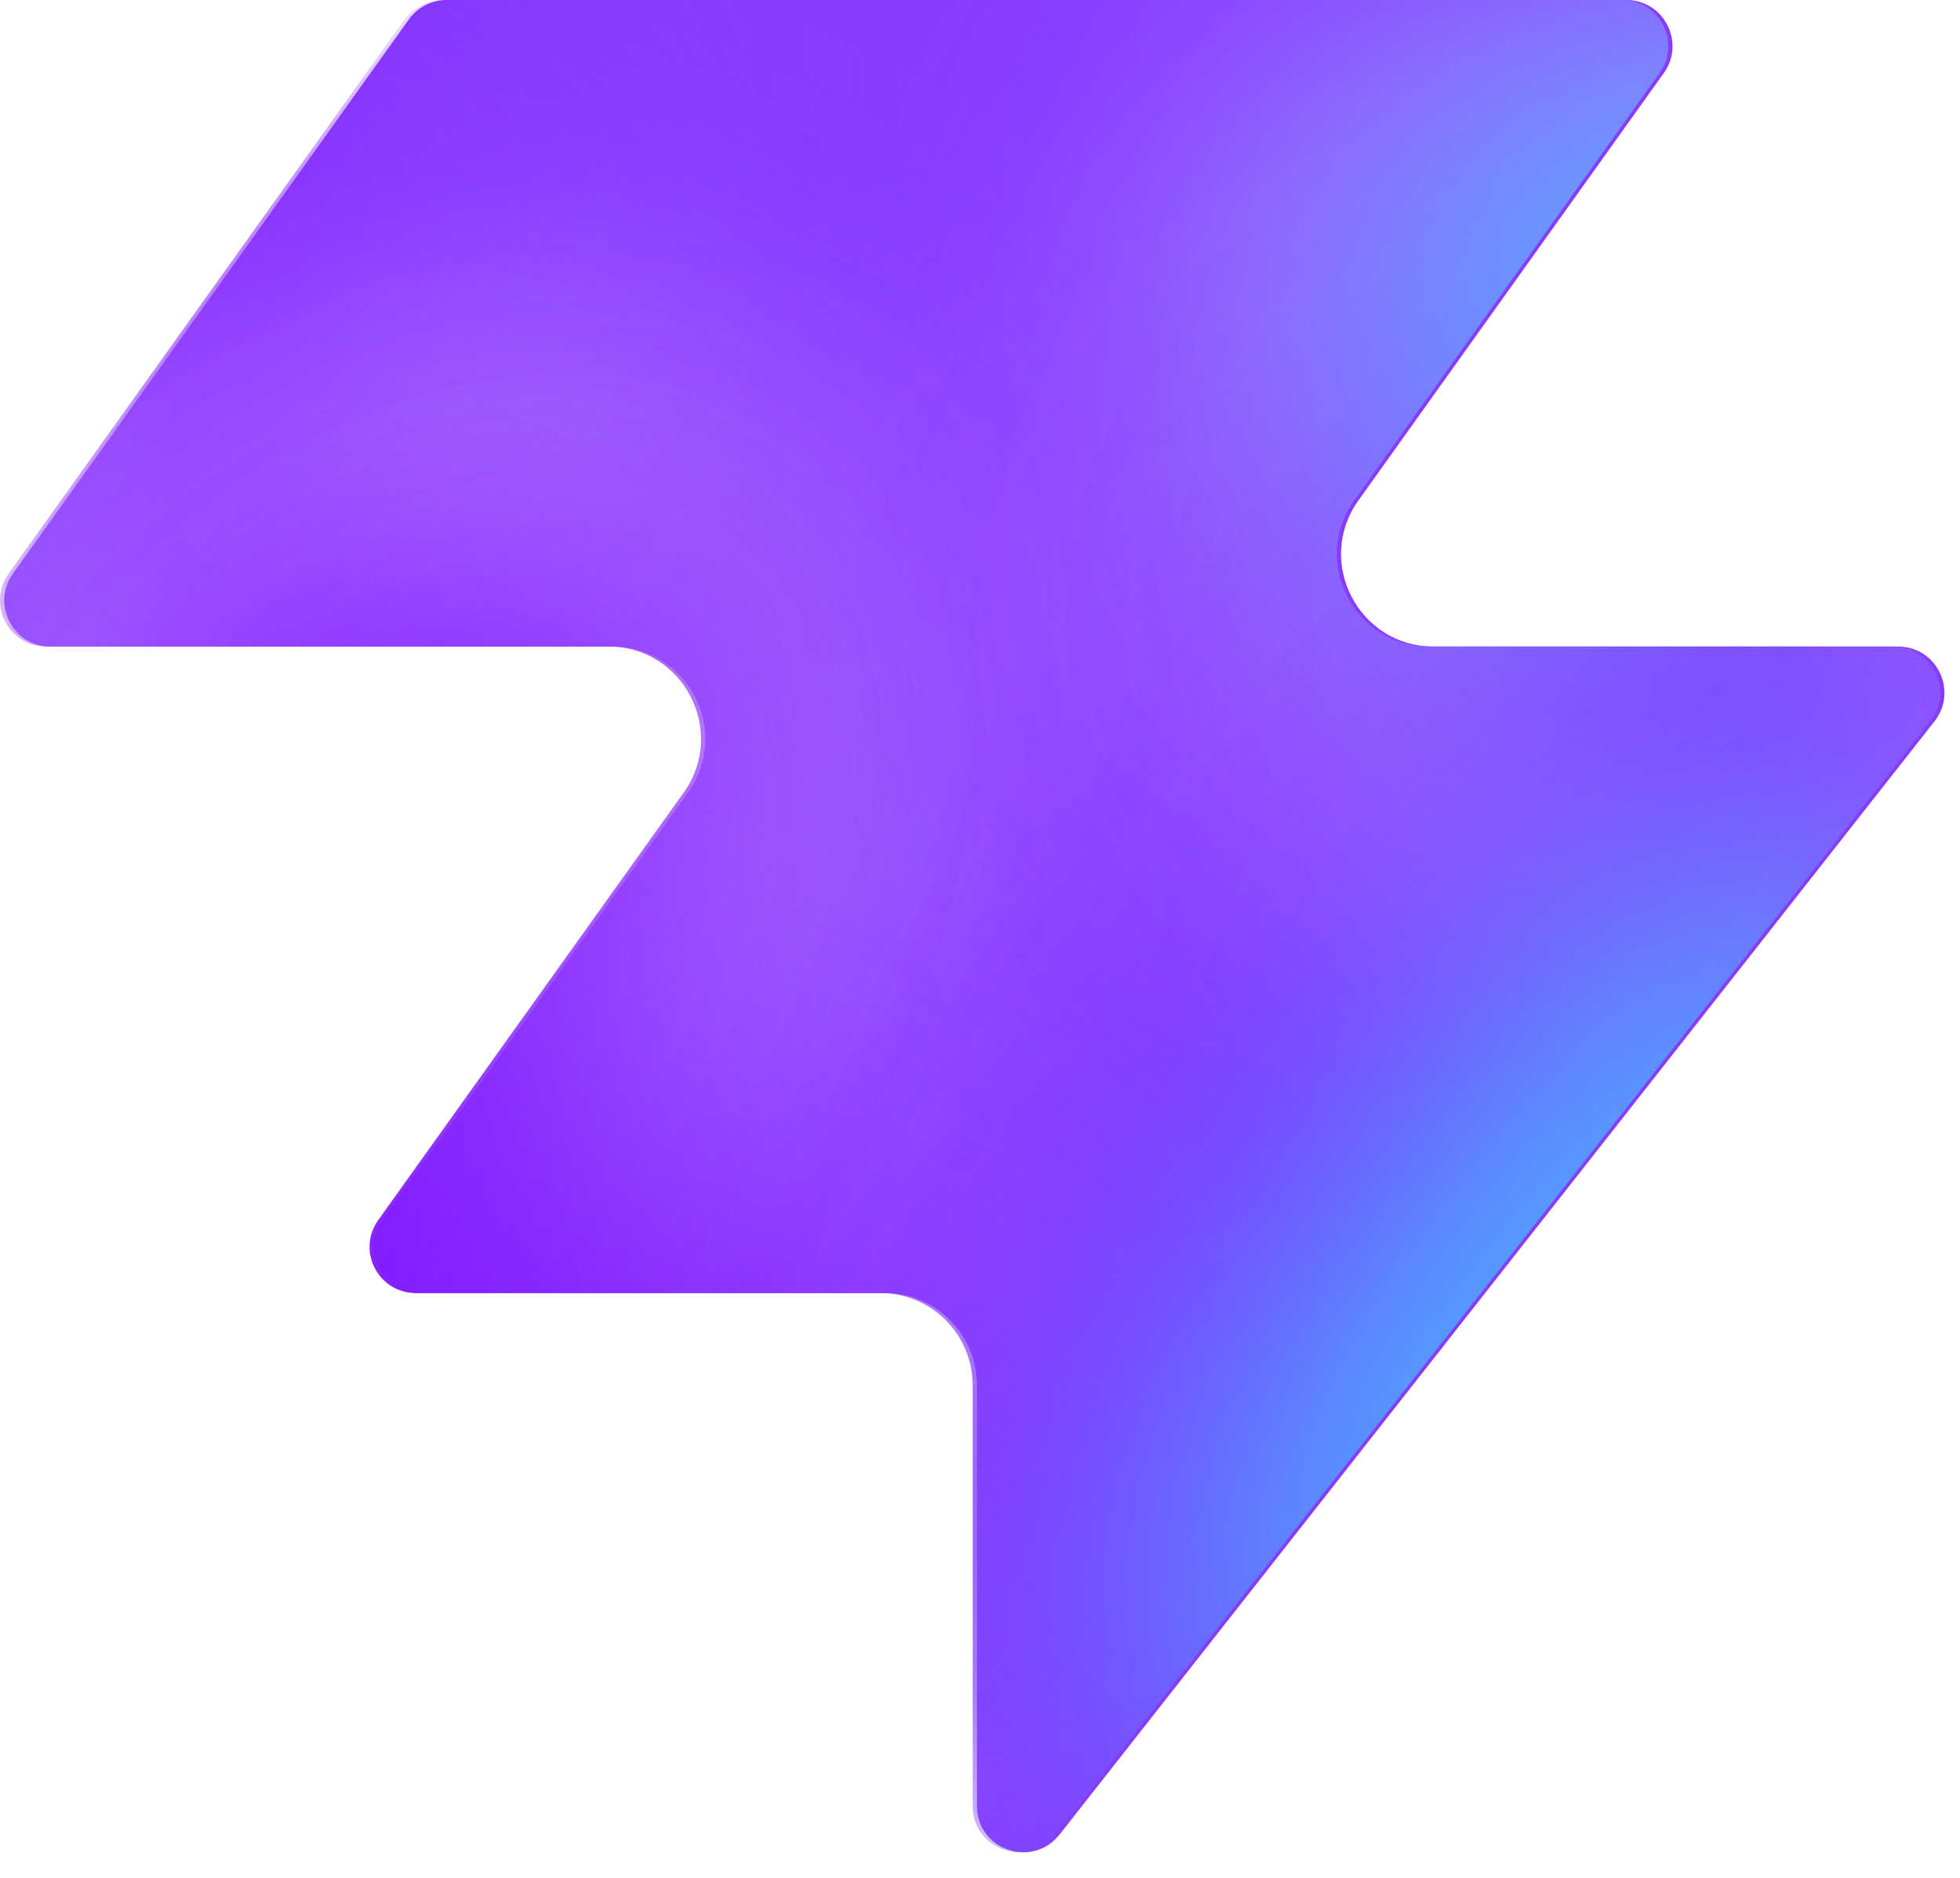
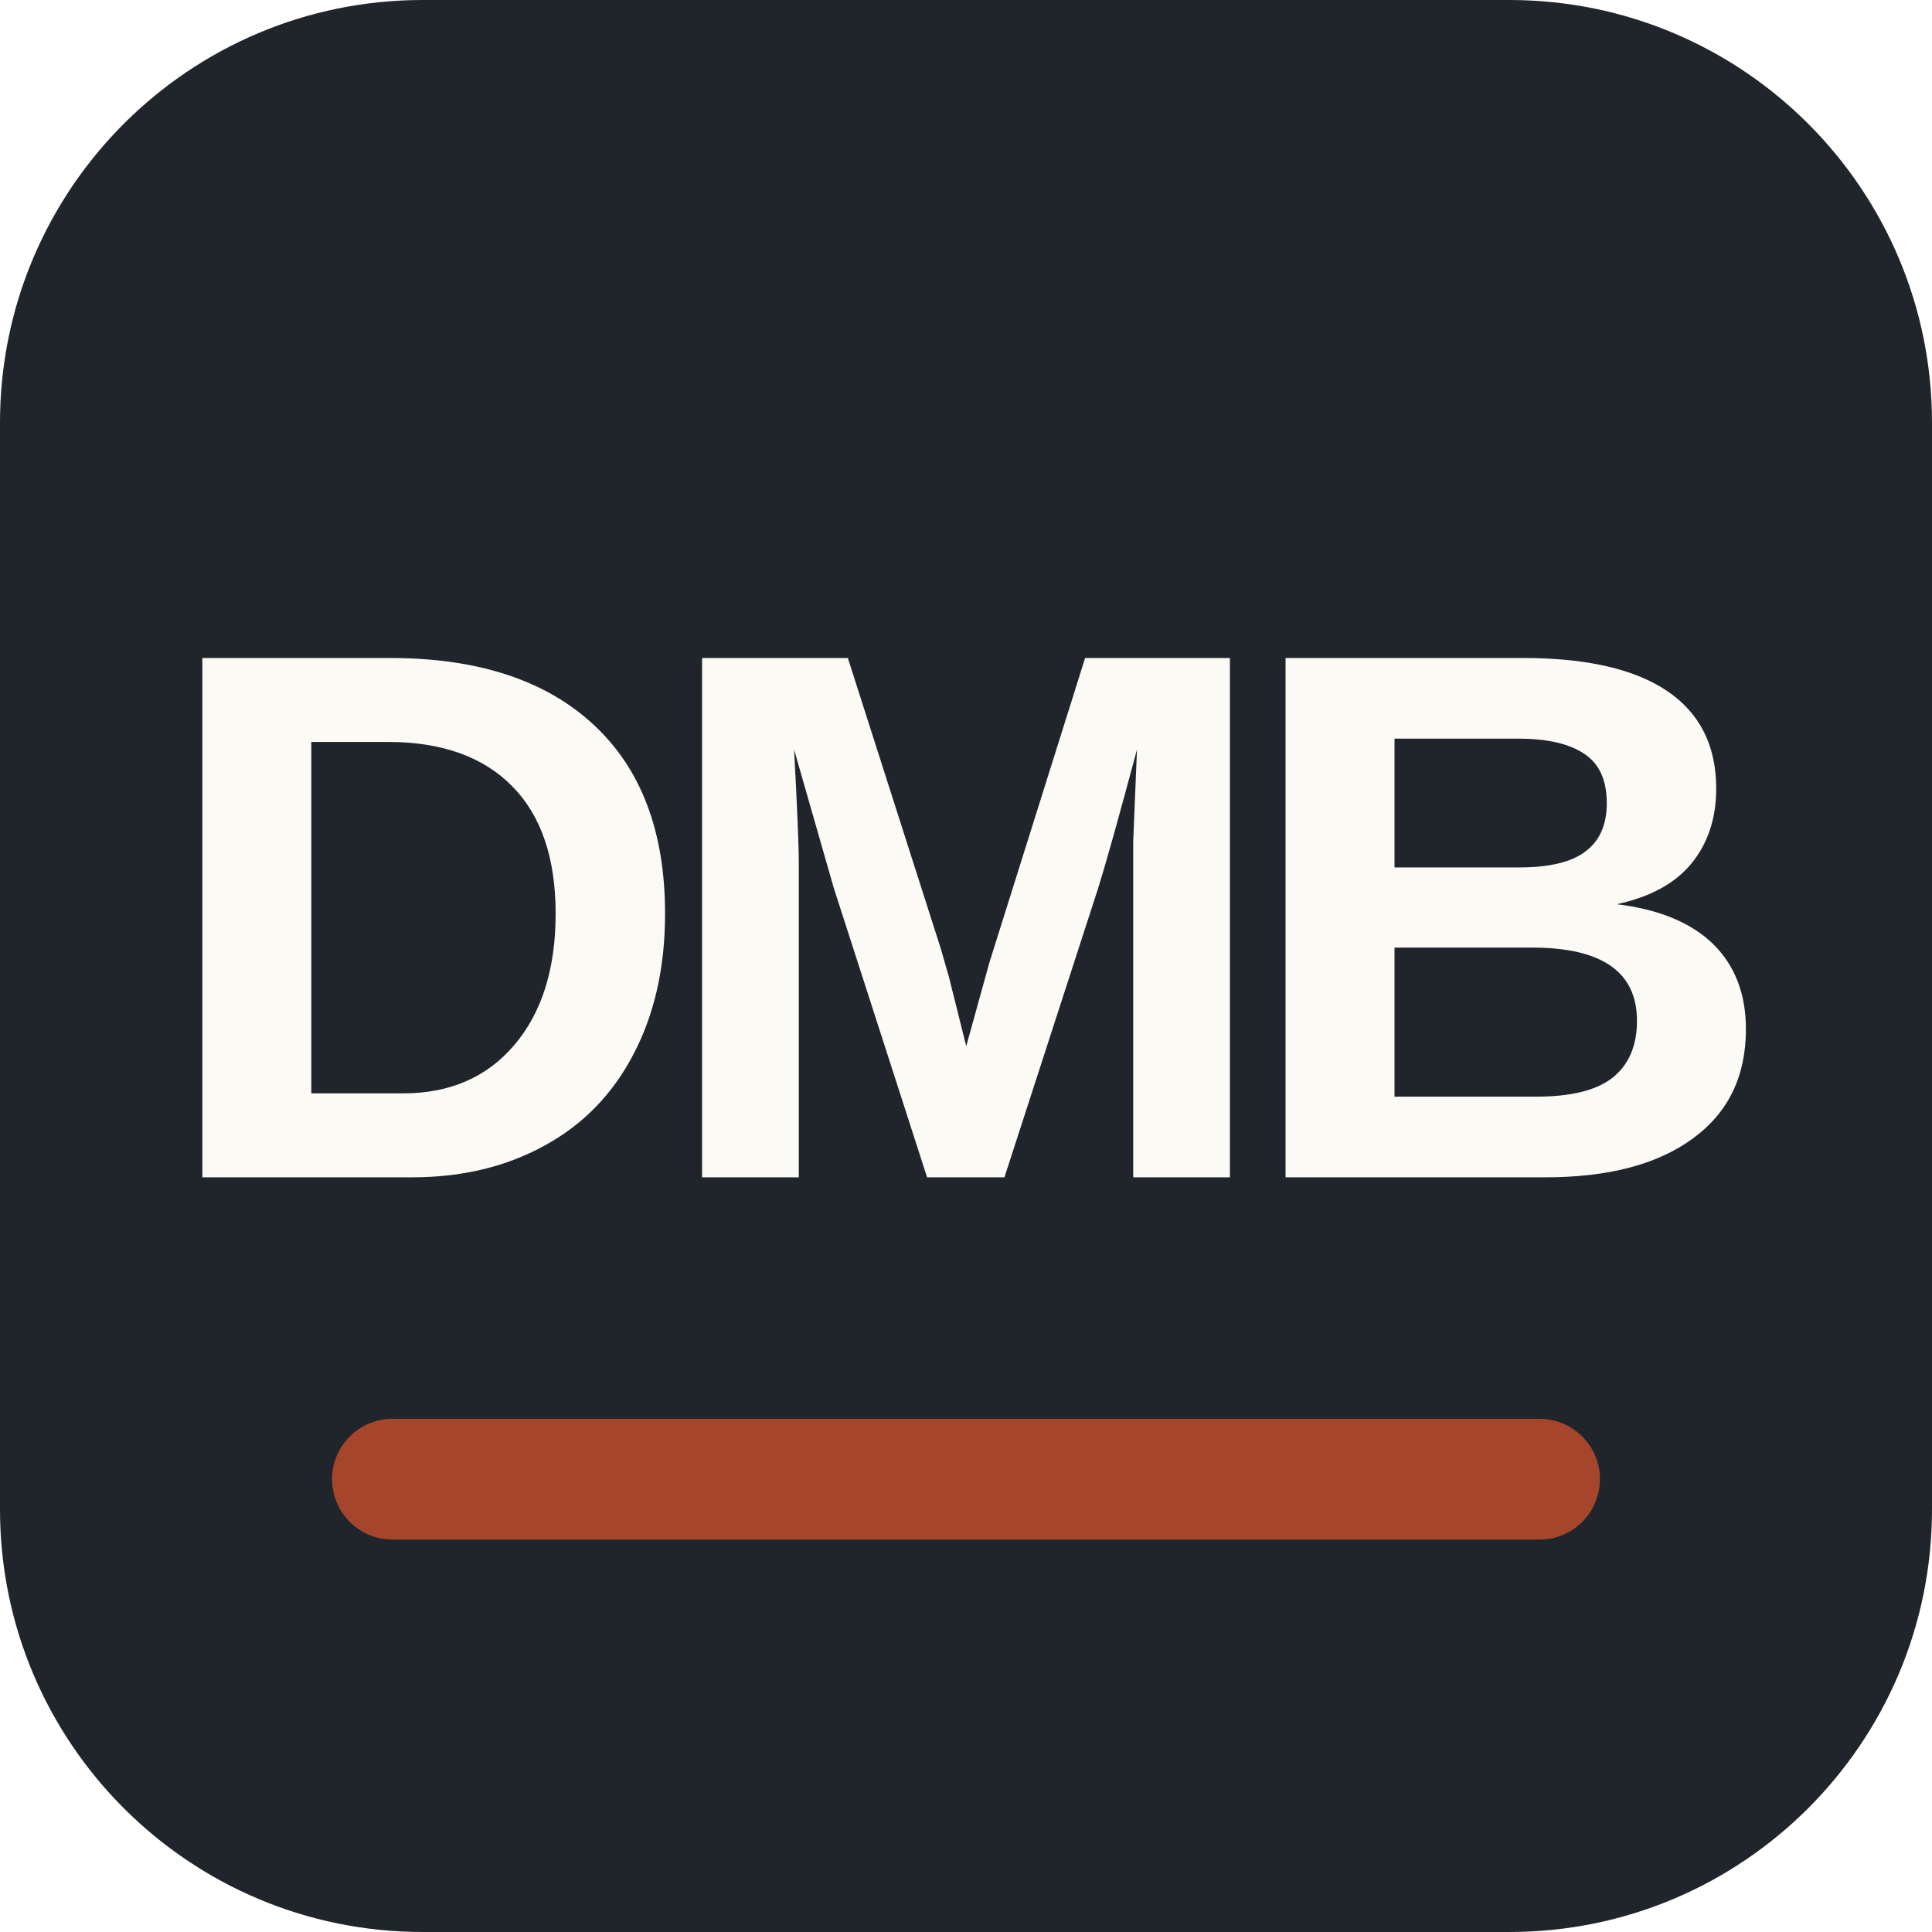
- <svg xmlns="http://www.w3.org/2000/svg" width="48" height="46" fill="none" viewBox="0 0 48 46">
-   <path fill="#863bff" d="M25.946 44.938c-.664.845-2.021.375-2.021-.698V33.937a2.26 2.26 0 0 0-2.262-2.262H10.287c-.92 0-1.456-1.04-.92-1.788l7.48-10.471c1.07-1.497 0-3.578-1.842-3.578H1.237c-.92 0-1.456-1.04-.92-1.788L10.013.474c.214-.297.556-.474.92-.474h28.894c.92 0 1.456 1.04.92 1.788l-7.48 10.471c-1.07 1.498 0 3.579 1.842 3.579h11.377c.943 0 1.473 1.088.89 1.83L25.947 44.94z" style="fill:#863bff;fill:color(display-p3 .525 .23 1);fill-opacity:1" />
-   <mask id="a" width="48" height="46" x="0" y="0" maskUnits="userSpaceOnUse" style="mask-type:alpha">
-     <path fill="#000" d="M25.842 44.938c-.664.844-2.021.375-2.021-.698V33.937a2.26 2.26 0 0 0-2.262-2.262H10.183c-.92 0-1.456-1.04-.92-1.788l7.48-10.471c1.07-1.498 0-3.579-1.842-3.579H1.133c-.92 0-1.456-1.04-.92-1.787L9.91.473c.214-.297.556-.474.92-.474h28.894c.92 0 1.456 1.04.92 1.788l-7.48 10.471c-1.07 1.498 0 3.578 1.842 3.578h11.377c.943 0 1.473 1.088.89 1.832L25.843 44.94z" style="fill:#000;fill-opacity:1" />
-   </mask>
-   <g mask="url(#a)">
-     <g filter="url(#b)">
-       <ellipse cx="5.508" cy="14.704" fill="#ede6ff" rx="5.508" ry="14.704" style="fill:#ede6ff;fill:color(display-p3 .927 .903 1);fill-opacity:1" transform="matrix(.00324 1 1 -.00324 -4.47 31.516)" />
-     </g>
-     <g filter="url(#c)">
-       <ellipse cx="10.399" cy="29.851" fill="#ede6ff" rx="10.399" ry="29.851" style="fill:#ede6ff;fill:color(display-p3 .927 .903 1);fill-opacity:1" transform="matrix(.00324 1 1 -.00324 -39.328 7.883)" />
-     </g>
-     <g filter="url(#d)">
-       <ellipse cx="5.508" cy="30.487" fill="#7e14ff" rx="5.508" ry="30.487" style="fill:#7e14ff;fill:color(display-p3 .492 .077 1);fill-opacity:1" transform="rotate(89.814 -25.913 -14.639)scale(1 -1)" />
-     </g>
-     <g filter="url(#e)">
-       <ellipse cx="5.508" cy="30.599" fill="#7e14ff" rx="5.508" ry="30.599" style="fill:#7e14ff;fill:color(display-p3 .492 .077 1);fill-opacity:1" transform="rotate(89.814 -32.644 -3.334)scale(1 -1)" />
-     </g>
-     <g filter="url(#f)">
-       <ellipse cx="5.508" cy="30.599" fill="#7e14ff" rx="5.508" ry="30.599" style="fill:#7e14ff;fill:color(display-p3 .492 .077 1);fill-opacity:1" transform="matrix(.00324 1 1 -.00324 -34.34 30.47)" />
-     </g>
-     <g filter="url(#g)">
-       <ellipse cx="14.072" cy="22.078" fill="#ede6ff" rx="14.072" ry="22.078" style="fill:#ede6ff;fill:color(display-p3 .927 .903 1);fill-opacity:1" transform="rotate(93.35 24.506 48.493)scale(-1 1)" />
-     </g>
-     <g filter="url(#h)">
-       <ellipse cx="3.47" cy="21.501" fill="#7e14ff" rx="3.47" ry="21.501" style="fill:#7e14ff;fill:color(display-p3 .492 .077 1);fill-opacity:1" transform="rotate(89.009 28.708 47.59)scale(-1 1)" />
-     </g>
-     <g filter="url(#i)">
-       <ellipse cx="3.47" cy="21.501" fill="#7e14ff" rx="3.47" ry="21.501" style="fill:#7e14ff;fill:color(display-p3 .492 .077 1);fill-opacity:1" transform="rotate(89.009 28.708 47.59)scale(-1 1)" />
-     </g>
-     <g filter="url(#j)">
-       <ellipse cx=".387" cy="8.972" fill="#7e14ff" rx="4.407" ry="29.108" style="fill:#7e14ff;fill:color(display-p3 .492 .077 1);fill-opacity:1" transform="rotate(39.51 .387 8.972)" />
-     </g>
-     <g filter="url(#k)">
-       <ellipse cx="47.523" cy="-6.092" fill="#7e14ff" rx="4.407" ry="29.108" style="fill:#7e14ff;fill:color(display-p3 .492 .077 1);fill-opacity:1" transform="rotate(37.892 47.523 -6.092)" />
-     </g>
-     <g filter="url(#l)">
-       <ellipse cx="41.412" cy="6.333" fill="#47bfff" rx="5.971" ry="9.665" style="fill:#47bfff;fill:color(display-p3 .28 .748 1);fill-opacity:1" transform="rotate(37.892 41.412 6.333)" />
-     </g>
-     <g filter="url(#m)">
-       <ellipse cx="-1.879" cy="38.332" fill="#7e14ff" rx="4.407" ry="29.108" style="fill:#7e14ff;fill:color(display-p3 .492 .077 1);fill-opacity:1" transform="rotate(37.892 -1.88 38.332)" />
-     </g>
-     <g filter="url(#n)">
-       <ellipse cx="-1.879" cy="38.332" fill="#7e14ff" rx="4.407" ry="29.108" style="fill:#7e14ff;fill:color(display-p3 .492 .077 1);fill-opacity:1" transform="rotate(37.892 -1.88 38.332)" />
-     </g>
-     <g filter="url(#o)">
-       <ellipse cx="35.651" cy="29.907" fill="#7e14ff" rx="4.407" ry="29.108" style="fill:#7e14ff;fill:color(display-p3 .492 .077 1);fill-opacity:1" transform="rotate(37.892 35.651 29.907)" />
-     </g>
-     <g filter="url(#p)">
-       <ellipse cx="38.418" cy="32.4" fill="#47bfff" rx="5.971" ry="15.297" style="fill:#47bfff;fill:color(display-p3 .28 .748 1);fill-opacity:1" transform="rotate(37.892 38.418 32.4)" />
-     </g>
-   </g>
-   <defs>
-     <filter id="b" width="60.045" height="41.654" x="-19.77" y="16.149" color-interpolation-filters="sRGB" filterUnits="userSpaceOnUse">
-       <feFlood flood-opacity="0" result="BackgroundImageFix" />
-       <feBlend in="SourceGraphic" in2="BackgroundImageFix" result="shape" />
-       <feGaussianBlur result="effect1_foregroundBlur_2002_17158" stdDeviation="7.659" />
-     </filter>
-     <filter id="c" width="90.34" height="51.437" x="-54.613" y="-7.533" color-interpolation-filters="sRGB" filterUnits="userSpaceOnUse">
-       <feFlood flood-opacity="0" result="BackgroundImageFix" />
-       <feBlend in="SourceGraphic" in2="BackgroundImageFix" result="shape" />
-       <feGaussianBlur result="effect1_foregroundBlur_2002_17158" stdDeviation="7.659" />
-     </filter>
-     <filter id="d" width="79.355" height="29.4" x="-49.64" y="2.03" color-interpolation-filters="sRGB" filterUnits="userSpaceOnUse">
-       <feFlood flood-opacity="0" result="BackgroundImageFix" />
-       <feBlend in="SourceGraphic" in2="BackgroundImageFix" result="shape" />
-       <feGaussianBlur result="effect1_foregroundBlur_2002_17158" stdDeviation="4.596" />
-     </filter>
-     <filter id="e" width="79.579" height="29.4" x="-45.045" y="20.029" color-interpolation-filters="sRGB" filterUnits="userSpaceOnUse">
-       <feFlood flood-opacity="0" result="BackgroundImageFix" />
-       <feBlend in="SourceGraphic" in2="BackgroundImageFix" result="shape" />
-       <feGaussianBlur result="effect1_foregroundBlur_2002_17158" stdDeviation="4.596" />
-     </filter>
-     <filter id="f" width="79.579" height="29.4" x="-43.513" y="21.178" color-interpolation-filters="sRGB" filterUnits="userSpaceOnUse">
-       <feFlood flood-opacity="0" result="BackgroundImageFix" />
-       <feBlend in="SourceGraphic" in2="BackgroundImageFix" result="shape" />
-       <feGaussianBlur result="effect1_foregroundBlur_2002_17158" stdDeviation="4.596" />
-     </filter>
-     <filter id="g" width="74.749" height="58.852" x="15.756" y="-17.901" color-interpolation-filters="sRGB" filterUnits="userSpaceOnUse">
-       <feFlood flood-opacity="0" result="BackgroundImageFix" />
-       <feBlend in="SourceGraphic" in2="BackgroundImageFix" result="shape" />
-       <feGaussianBlur result="effect1_foregroundBlur_2002_17158" stdDeviation="7.659" />
-     </filter>
-     <filter id="h" width="61.377" height="25.362" x="23.548" y="2.284" color-interpolation-filters="sRGB" filterUnits="userSpaceOnUse">
-       <feFlood flood-opacity="0" result="BackgroundImageFix" />
-       <feBlend in="SourceGraphic" in2="BackgroundImageFix" result="shape" />
-       <feGaussianBlur result="effect1_foregroundBlur_2002_17158" stdDeviation="4.596" />
-     </filter>
-     <filter id="i" width="61.377" height="25.362" x="23.548" y="2.284" color-interpolation-filters="sRGB" filterUnits="userSpaceOnUse">
-       <feFlood flood-opacity="0" result="BackgroundImageFix" />
-       <feBlend in="SourceGraphic" in2="BackgroundImageFix" result="shape" />
-       <feGaussianBlur result="effect1_foregroundBlur_2002_17158" stdDeviation="4.596" />
-     </filter>
-     <filter id="j" width="56.045" height="63.649" x="-27.636" y="-22.853" color-interpolation-filters="sRGB" filterUnits="userSpaceOnUse">
-       <feFlood flood-opacity="0" result="BackgroundImageFix" />
-       <feBlend in="SourceGraphic" in2="BackgroundImageFix" result="shape" />
-       <feGaussianBlur result="effect1_foregroundBlur_2002_17158" stdDeviation="4.596" />
-     </filter>
-     <filter id="k" width="54.814" height="64.646" x="20.116" y="-38.415" color-interpolation-filters="sRGB" filterUnits="userSpaceOnUse">
-       <feFlood flood-opacity="0" result="BackgroundImageFix" />
-       <feBlend in="SourceGraphic" in2="BackgroundImageFix" result="shape" />
-       <feGaussianBlur result="effect1_foregroundBlur_2002_17158" stdDeviation="4.596" />
-     </filter>
-     <filter id="l" width="33.541" height="35.313" x="24.641" y="-11.323" color-interpolation-filters="sRGB" filterUnits="userSpaceOnUse">
-       <feFlood flood-opacity="0" result="BackgroundImageFix" />
-       <feBlend in="SourceGraphic" in2="BackgroundImageFix" result="shape" />
-       <feGaussianBlur result="effect1_foregroundBlur_2002_17158" stdDeviation="4.596" />
-     </filter>
-     <filter id="m" width="54.814" height="64.646" x="-29.286" y="6.009" color-interpolation-filters="sRGB" filterUnits="userSpaceOnUse">
-       <feFlood flood-opacity="0" result="BackgroundImageFix" />
-       <feBlend in="SourceGraphic" in2="BackgroundImageFix" result="shape" />
-       <feGaussianBlur result="effect1_foregroundBlur_2002_17158" stdDeviation="4.596" />
-     </filter>
-     <filter id="n" width="54.814" height="64.646" x="-29.286" y="6.009" color-interpolation-filters="sRGB" filterUnits="userSpaceOnUse">
-       <feFlood flood-opacity="0" result="BackgroundImageFix" />
-       <feBlend in="SourceGraphic" in2="BackgroundImageFix" result="shape" />
-       <feGaussianBlur result="effect1_foregroundBlur_2002_17158" stdDeviation="4.596" />
-     </filter>
-     <filter id="o" width="54.814" height="64.646" x="8.244" y="-2.416" color-interpolation-filters="sRGB" filterUnits="userSpaceOnUse">
-       <feFlood flood-opacity="0" result="BackgroundImageFix" />
-       <feBlend in="SourceGraphic" in2="BackgroundImageFix" result="shape" />
-       <feGaussianBlur result="effect1_foregroundBlur_2002_17158" stdDeviation="4.596" />
-     </filter>
-     <filter id="p" width="39.409" height="43.623" x="18.713" y="10.588" color-interpolation-filters="sRGB" filterUnits="userSpaceOnUse">
-       <feFlood flood-opacity="0" result="BackgroundImageFix" />
-       <feBlend in="SourceGraphic" in2="BackgroundImageFix" result="shape" />
-       <feGaussianBlur result="effect1_foregroundBlur_2002_17158" stdDeviation="4.596" />
-     </filter>
-   </defs>
+ <svg xmlns="http://www.w3.org/2000/svg" viewBox="0 0 64 64" role="img" aria-label="DMB logo">
+   <rect width="64" height="64" rx="14" fill="#20252b" />
+   <path d="M13 49h38" stroke="#a5452c" stroke-width="4" stroke-linecap="round" />
+   <text x="32" y="39" fill="#fcfaf5" font-family="Arial, Helvetica, sans-serif" font-size="25" font-weight="800" letter-spacing="-1.5" text-anchor="middle" textLength="52" lengthAdjust="spacingAndGlyphs">DMB</text>
</svg>
